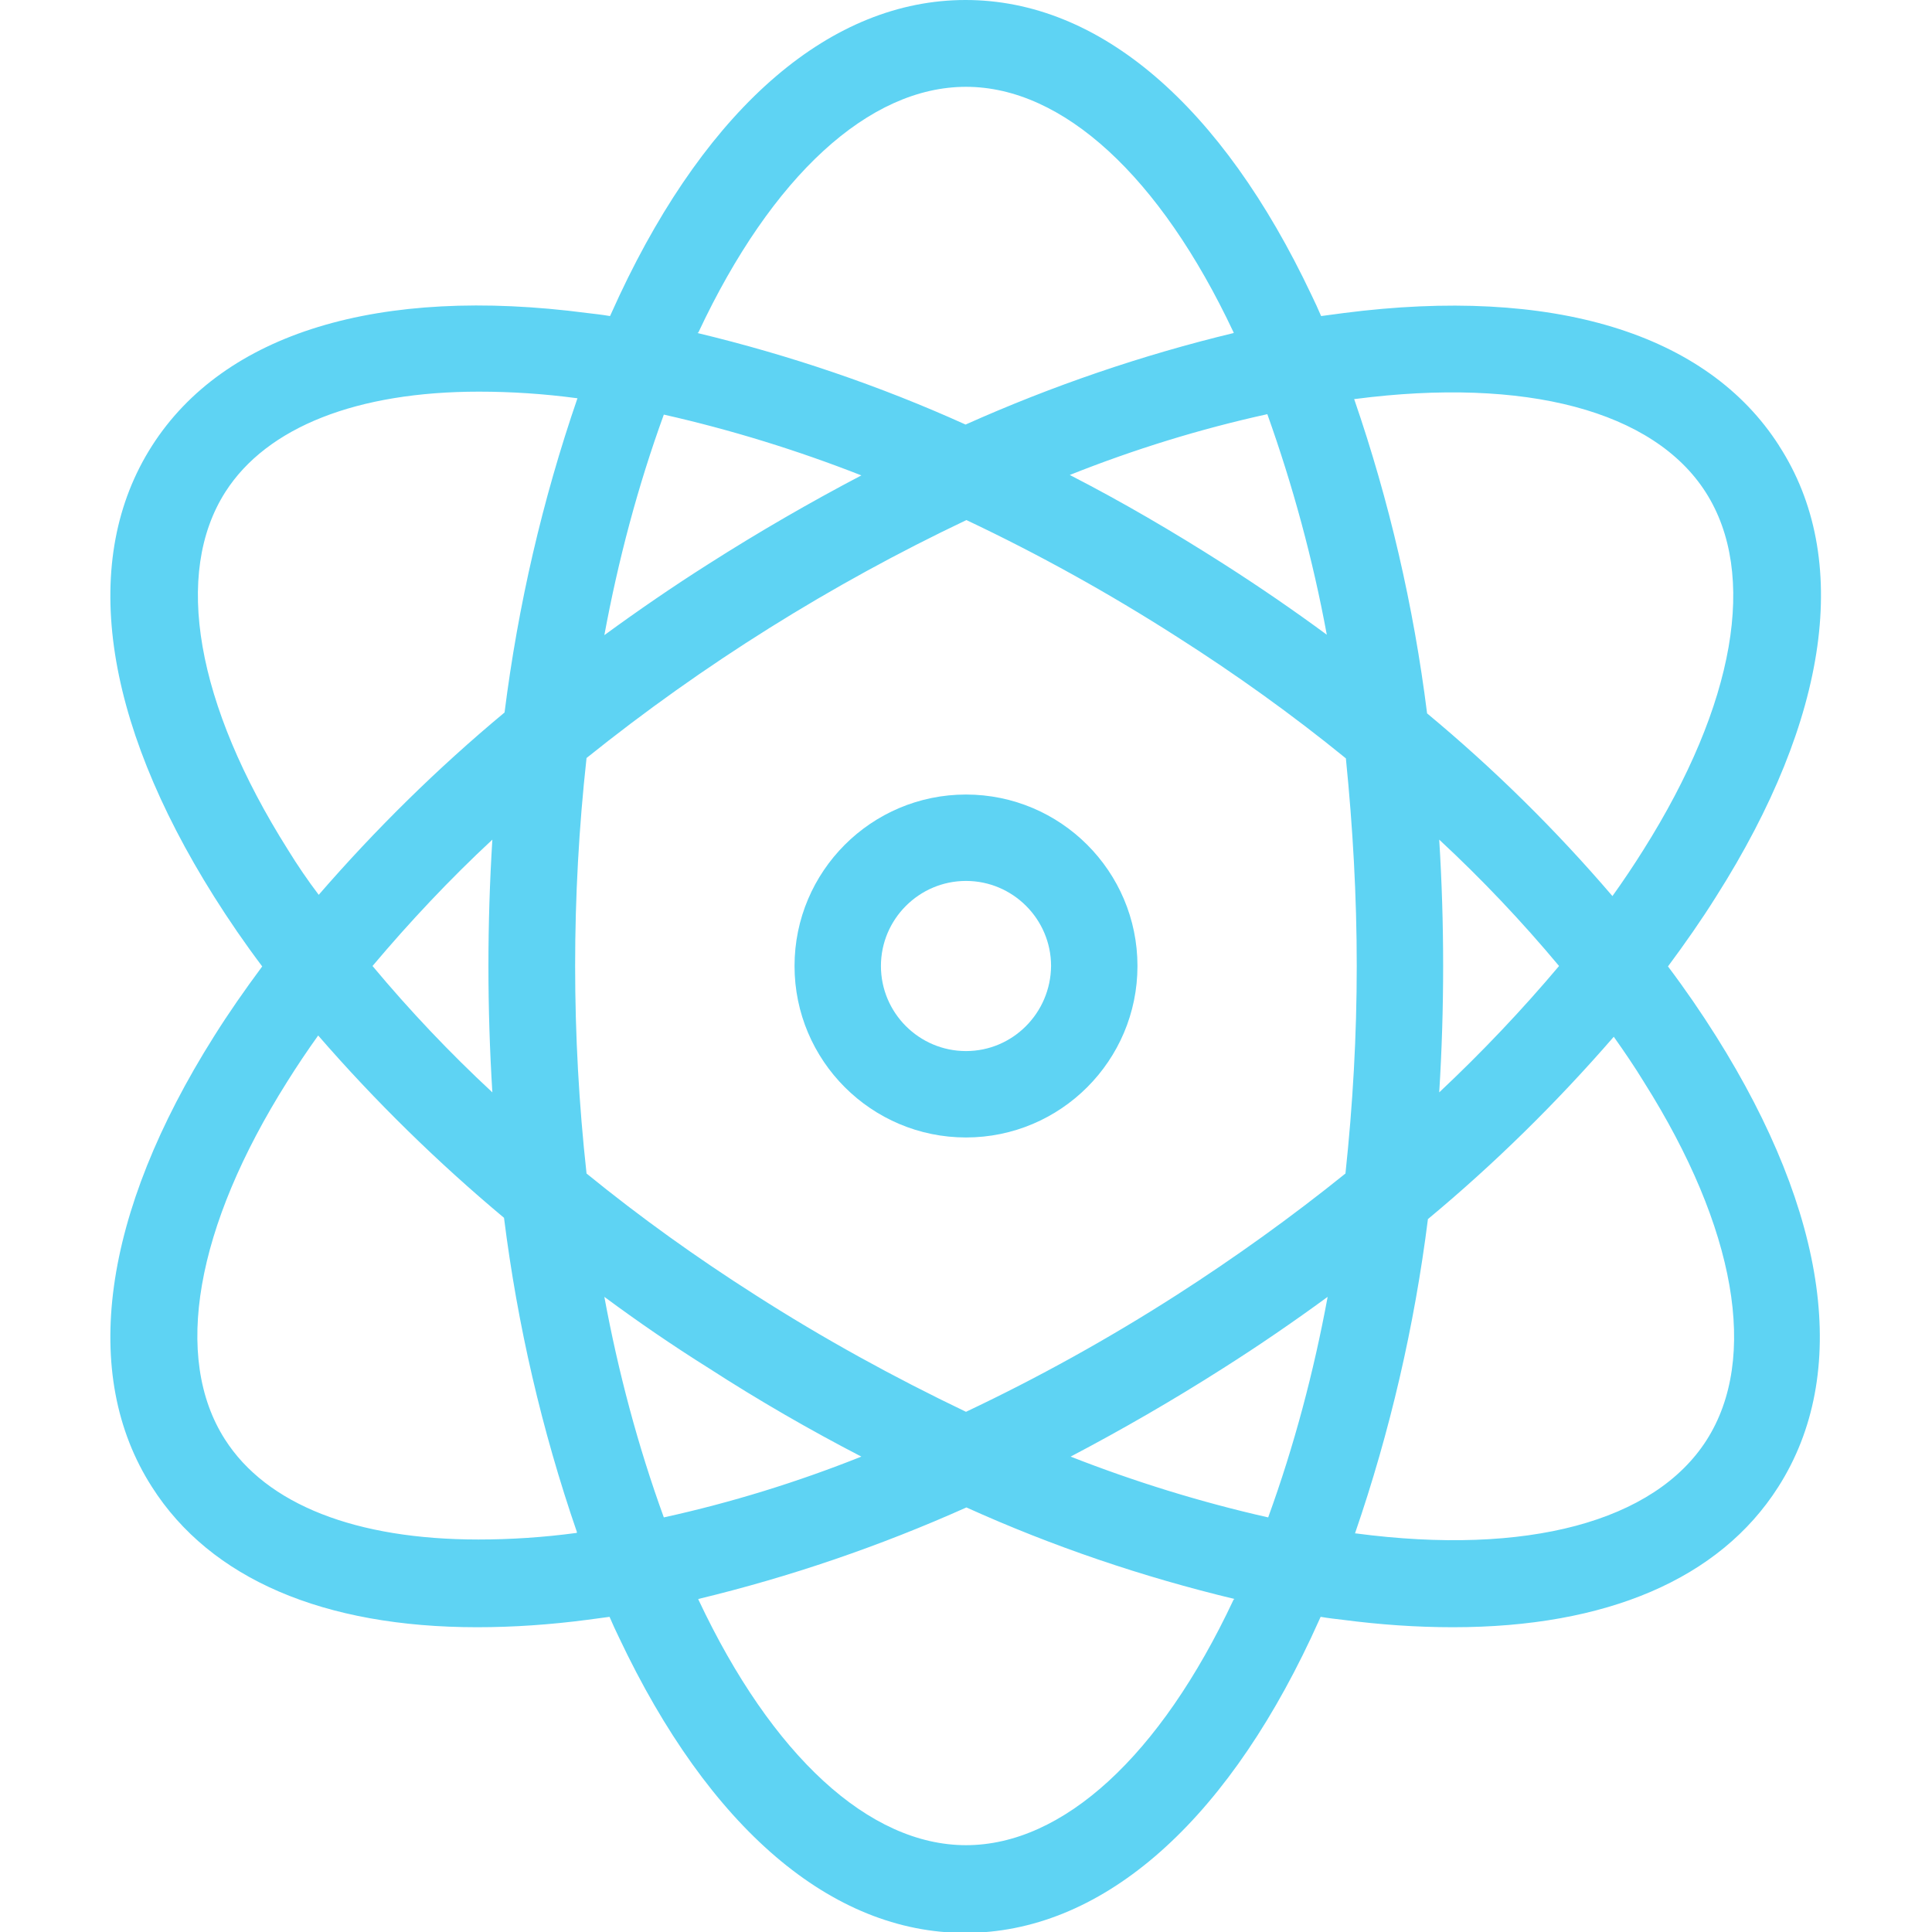
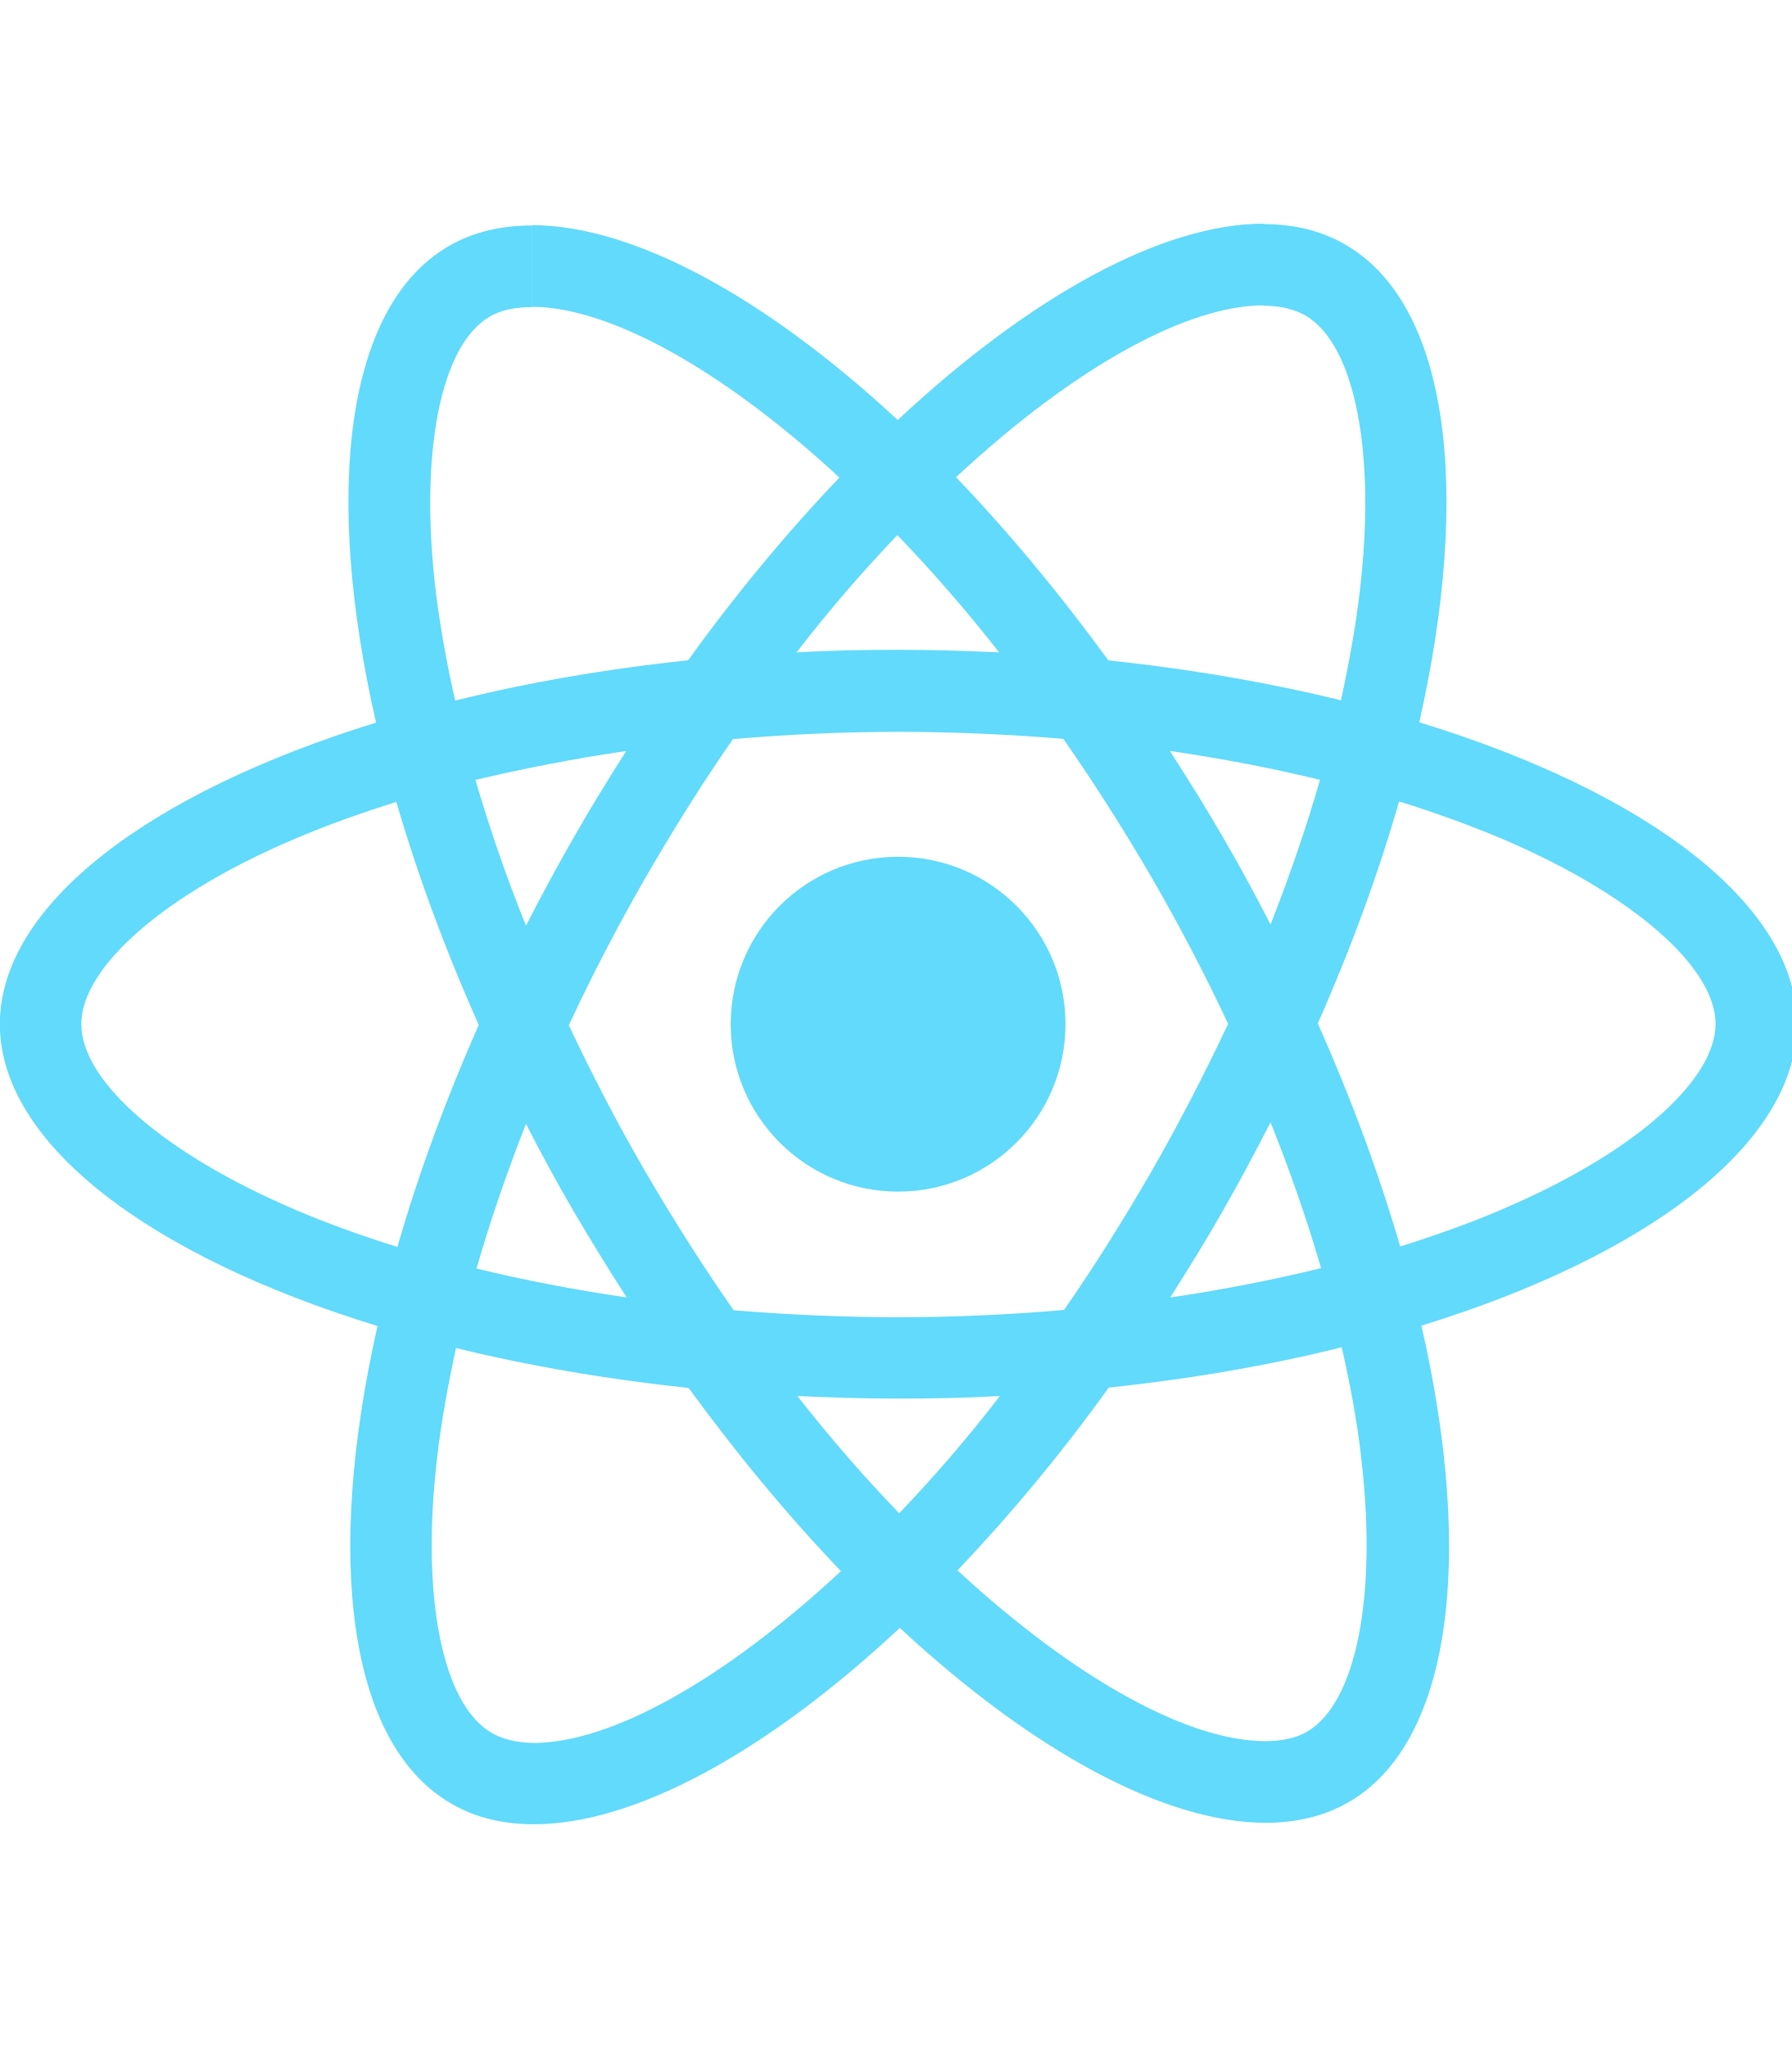
- <svg xmlns="http://www.w3.org/2000/svg" version="1.1" width="32" height="32" viewBox="0 0 32 32">
-   <path fill="#5ed3f3" d="M29.469 7.385c-1.194-1.87-3.754-2.646-7.213-2.2-0.122 0.014-0.252 0.036-0.374 0.050-0.050-0.115-0.101-0.23-0.158-0.345-1.489-3.15-3.516-4.89-5.731-4.89s-4.25 1.74-5.731 4.89c-0.050 0.115-0.108 0.23-0.158 0.345-0.129-0.022-0.252-0.036-0.374-0.050-3.459-0.453-6.019 0.331-7.213 2.2s-0.827 4.516 1.028 7.464c0.244 0.388 0.511 0.777 0.798 1.158-0.288 0.388-0.554 0.769-0.798 1.158-1.855 2.941-2.222 5.602-1.028 7.464 0.971 1.524 2.848 2.323 5.386 2.323 0.604 0 1.215-0.043 1.819-0.122 0.122-0.014 0.252-0.036 0.374-0.050 0.050 0.115 0.101 0.23 0.158 0.345 1.489 3.15 3.516 4.89 5.731 4.89s4.25-1.74 5.731-4.89c0.050-0.115 0.108-0.23 0.158-0.345 0.129 0.022 0.252 0.036 0.374 0.050 0.604 0.079 1.208 0.122 1.819 0.122 2.538 0 4.415-0.798 5.386-2.323 1.194-1.87 0.827-4.516-1.028-7.464-0.244-0.388-0.511-0.777-0.798-1.158 0.288-0.388 0.554-0.769 0.798-1.158 1.877-2.956 2.244-5.609 1.043-7.464zM11.57 5.501c1.215-2.589 2.826-4.063 4.43-4.063s3.214 1.481 4.43 4.063c0 0.007 0 0.007 0.007 0.014-1.524 0.367-3.013 0.877-4.444 1.517-1.431-0.647-2.92-1.151-4.444-1.517 0.014 0 0.014-0.007 0.022-0.014zM22.472 16c0 1.151-0.065 2.294-0.187 3.437-0.892 0.719-1.834 1.395-2.797 2.013-1.122 0.719-2.287 1.366-3.488 1.934-1.201-0.575-2.366-1.215-3.488-1.934-0.971-0.618-1.906-1.287-2.797-2.013-0.252-2.287-0.252-4.595 0-6.882 1.934-1.553 4.049-2.876 6.292-3.941 1.201 0.568 2.366 1.215 3.488 1.934 0.971 0.618 1.906 1.287 2.797 2.013 0.115 1.143 0.18 2.287 0.18 3.437zM23.838 13.907c0.705 0.654 1.366 1.352 1.985 2.093-0.618 0.733-1.28 1.431-1.985 2.093 0.043-0.69 0.065-1.388 0.065-2.093s-0.022-1.402-0.065-2.093zM21.99 21.48c-0.23 1.244-0.554 2.467-0.985 3.653-1.115-0.252-2.208-0.59-3.272-1.007 0.849-0.446 1.697-0.935 2.531-1.467 0.59-0.374 1.165-0.769 1.726-1.179zM14.267 24.126c-1.064 0.424-2.157 0.762-3.272 1.007-0.431-1.187-0.755-2.409-0.985-3.653 0.554 0.41 1.129 0.805 1.726 1.179 0.834 0.539 1.683 1.028 2.531 1.467zM8.155 18.093c-0.705-0.654-1.366-1.352-1.985-2.093 0.618-0.733 1.28-1.438 1.985-2.093-0.043 0.69-0.065 1.388-0.065 2.093s0.022 1.402 0.065 2.093zM10.010 10.52c0.23-1.244 0.554-2.467 0.985-3.653 1.115 0.252 2.208 0.59 3.272 1.007-0.849 0.446-1.697 0.935-2.531 1.467-0.59 0.374-1.165 0.769-1.726 1.179zM20.257 9.334c-0.834-0.532-1.683-1.028-2.538-1.467 1.064-0.424 2.157-0.762 3.272-1.007 0.424 1.187 0.755 2.409 0.985 3.653-0.547-0.403-1.122-0.798-1.719-1.179zM4.768 14.073c-1.524-2.416-1.898-4.573-1.035-5.925 0.69-1.079 2.186-1.661 4.2-1.661 0.539 0 1.079 0.036 1.618 0.108h0.014c-0.582 1.69-0.985 3.437-1.208 5.206-1.107 0.92-2.136 1.934-3.078 3.020-0.18-0.237-0.352-0.489-0.511-0.748zM9.542 25.391c-0.539 0.072-1.079 0.108-1.618 0.108-2.021 0-3.509-0.575-4.2-1.661-0.863-1.352-0.489-3.509 1.035-5.925 0.158-0.252 0.331-0.511 0.511-0.762 0.942 1.086 1.978 2.1 3.078 3.020 0.223 1.776 0.626 3.516 1.208 5.206 0 0.014-0.007 0.014-0.014 0.014zM20.43 26.499c-1.215 2.589-2.826 4.063-4.43 4.063s-3.214-1.481-4.43-4.063c0-0.007 0-0.007-0.007-0.014 1.524-0.367 3.013-0.877 4.444-1.517 1.431 0.647 2.92 1.151 4.444 1.517-0.014 0-0.014 0.007-0.022 0.014zM27.232 17.927c1.524 2.416 1.898 4.573 1.035 5.925s-2.977 1.92-5.81 1.546h-0.014c0.582-1.69 0.985-3.437 1.208-5.206 1.107-0.92 2.136-1.934 3.078-3.020 0.173 0.244 0.345 0.496 0.503 0.755zM23.637 11.815c-0.223-1.776-0.626-3.516-1.208-5.206h0.014c2.826-0.367 4.947 0.194 5.81 1.546s0.489 3.509-1.035 5.925c-0.158 0.252-0.331 0.511-0.511 0.762-0.935-1.093-1.963-2.107-3.071-3.027z" />
-   <path fill="#5ed3f3" d="M16 13.16c-1.568 0-2.84 1.273-2.84 2.84s1.273 2.84 2.84 2.84 2.84-1.273 2.84-2.84c0-1.568-1.273-2.84-2.84-2.84zM16 17.409c-0.777 0-1.409-0.633-1.409-1.409s0.633-1.409 1.409-1.409 1.409 0.633 1.409 1.409c-0.007 0.777-0.633 1.409-1.409 1.409z" />
+ <svg xmlns="http://www.w3.org/2000/svg" version="1.1" width="28" height="32" viewBox="0 0 28 32">
+   <path fill="#61dafb" d="M28.083 16.003c0-1.86-2.33-3.623-5.902-4.717 0.824-3.641 0.458-6.537-1.156-7.464-0.372-0.218-0.807-0.321-1.282-0.321v1.276c0.263 0 0.475 0.052 0.653 0.149 0.779 0.447 1.116 2.147 0.853 4.333-0.063 0.538-0.166 1.105-0.292 1.683-1.122-0.275-2.347-0.487-3.635-0.624-0.773-1.059-1.574-2.021-2.381-2.862 1.866-1.734 3.618-2.685 4.808-2.685v-1.276c-1.574 0-3.635 1.122-5.719 3.068-2.084-1.935-4.144-3.045-5.719-3.045v1.276c1.185 0 2.942 0.944 4.808 2.667-0.801 0.841-1.603 1.797-2.364 2.856-1.294 0.137-2.519 0.349-3.641 0.63-0.132-0.572-0.229-1.128-0.298-1.66-0.269-2.187 0.063-3.887 0.836-4.339 0.172-0.103 0.395-0.149 0.658-0.149v-1.276c-0.481 0-0.916 0.103-1.294 0.321-1.609 0.927-1.969 3.818-1.139 7.447-3.561 1.099-5.879 2.856-5.879 4.711 0 1.86 2.33 3.623 5.902 4.717-0.824 3.641-0.458 6.537 1.156 7.464 0.372 0.218 0.807 0.321 1.288 0.321 1.574 0 3.635-1.122 5.719-3.068 2.084 1.935 4.144 3.045 5.719 3.045 0.481 0 0.916-0.103 1.294-0.321 1.609-0.927 1.969-3.818 1.139-7.447 3.549-1.093 5.867-2.856 5.867-4.711zM20.63 12.185c-0.212 0.738-0.475 1.5-0.773 2.261-0.235-0.458-0.481-0.916-0.75-1.374-0.263-0.458-0.544-0.904-0.824-1.339 0.813 0.12 1.597 0.269 2.347 0.452zM18.009 18.281c-0.447 0.773-0.904 1.505-1.38 2.187-0.853 0.074-1.717 0.114-2.587 0.114-0.864 0-1.729-0.040-2.576-0.109-0.475-0.681-0.939-1.408-1.385-2.175-0.435-0.75-0.83-1.511-1.191-2.278 0.355-0.767 0.756-1.534 1.185-2.284 0.447-0.773 0.904-1.505 1.38-2.187 0.853-0.074 1.717-0.114 2.587-0.114 0.864 0 1.729 0.040 2.576 0.109 0.475 0.681 0.939 1.408 1.385 2.175 0.435 0.75 0.83 1.511 1.191 2.278-0.361 0.767-0.756 1.534-1.185 2.284zM19.857 17.537c0.309 0.767 0.572 1.534 0.79 2.278-0.75 0.183-1.54 0.338-2.358 0.458 0.28-0.441 0.561-0.893 0.824-1.357 0.263-0.458 0.509-0.922 0.744-1.38zM14.053 23.645c-0.532-0.55-1.065-1.162-1.591-1.832 0.515 0.023 1.042 0.040 1.574 0.040 0.538 0 1.070-0.011 1.591-0.040-0.515 0.67-1.048 1.282-1.574 1.832zM9.794 20.273c-0.813-0.12-1.597-0.269-2.347-0.452 0.212-0.738 0.475-1.5 0.773-2.261 0.235 0.458 0.481 0.916 0.75 1.374s0.544 0.904 0.824 1.339zM14.024 8.361c0.532 0.55 1.065 1.162 1.591 1.832-0.515-0.023-1.042-0.040-1.574-0.040-0.538 0-1.070 0.011-1.591 0.040 0.515-0.67 1.048-1.282 1.574-1.832zM9.788 11.733c-0.28 0.441-0.561 0.893-0.824 1.357-0.263 0.458-0.509 0.916-0.744 1.374-0.309-0.767-0.572-1.534-0.79-2.278 0.75-0.177 1.54-0.332 2.358-0.452zM4.608 18.899c-2.026-0.864-3.337-1.998-3.337-2.896s1.311-2.038 3.337-2.896c0.492-0.212 1.030-0.401 1.586-0.578 0.326 1.122 0.756 2.29 1.288 3.486-0.527 1.191-0.95 2.353-1.271 3.469-0.567-0.177-1.105-0.372-1.603-0.584zM7.688 27.079c-0.779-0.447-1.116-2.147-0.853-4.333 0.063-0.538 0.166-1.105 0.292-1.683 1.122 0.275 2.347 0.487 3.635 0.624 0.773 1.059 1.574 2.021 2.381 2.862-1.866 1.734-3.618 2.685-4.808 2.685-0.258-0.006-0.475-0.057-0.647-0.155zM21.266 22.717c0.269 2.187-0.063 3.887-0.836 4.339-0.172 0.103-0.395 0.149-0.658 0.149-1.185 0-2.942-0.945-4.808-2.668 0.801-0.841 1.603-1.797 2.364-2.856 1.294-0.137 2.519-0.349 3.641-0.63 0.132 0.578 0.235 1.133 0.298 1.666zM23.469 18.899c-0.492 0.212-1.030 0.401-1.586 0.578-0.326-1.122-0.756-2.29-1.288-3.486 0.527-1.191 0.95-2.353 1.271-3.469 0.567 0.177 1.105 0.372 1.609 0.584 2.026 0.864 3.337 1.998 3.337 2.896-0.006 0.899-1.317 2.038-3.343 2.896z" />
+   <path fill="#61dafb" d="M16.652 16.003c0 1.445-1.171 2.616-2.616 2.616s-2.616-1.171-2.616-2.616c0-1.445 1.171-2.616 2.616-2.616s2.616 1.171 2.616 2.616z" />
</svg>
